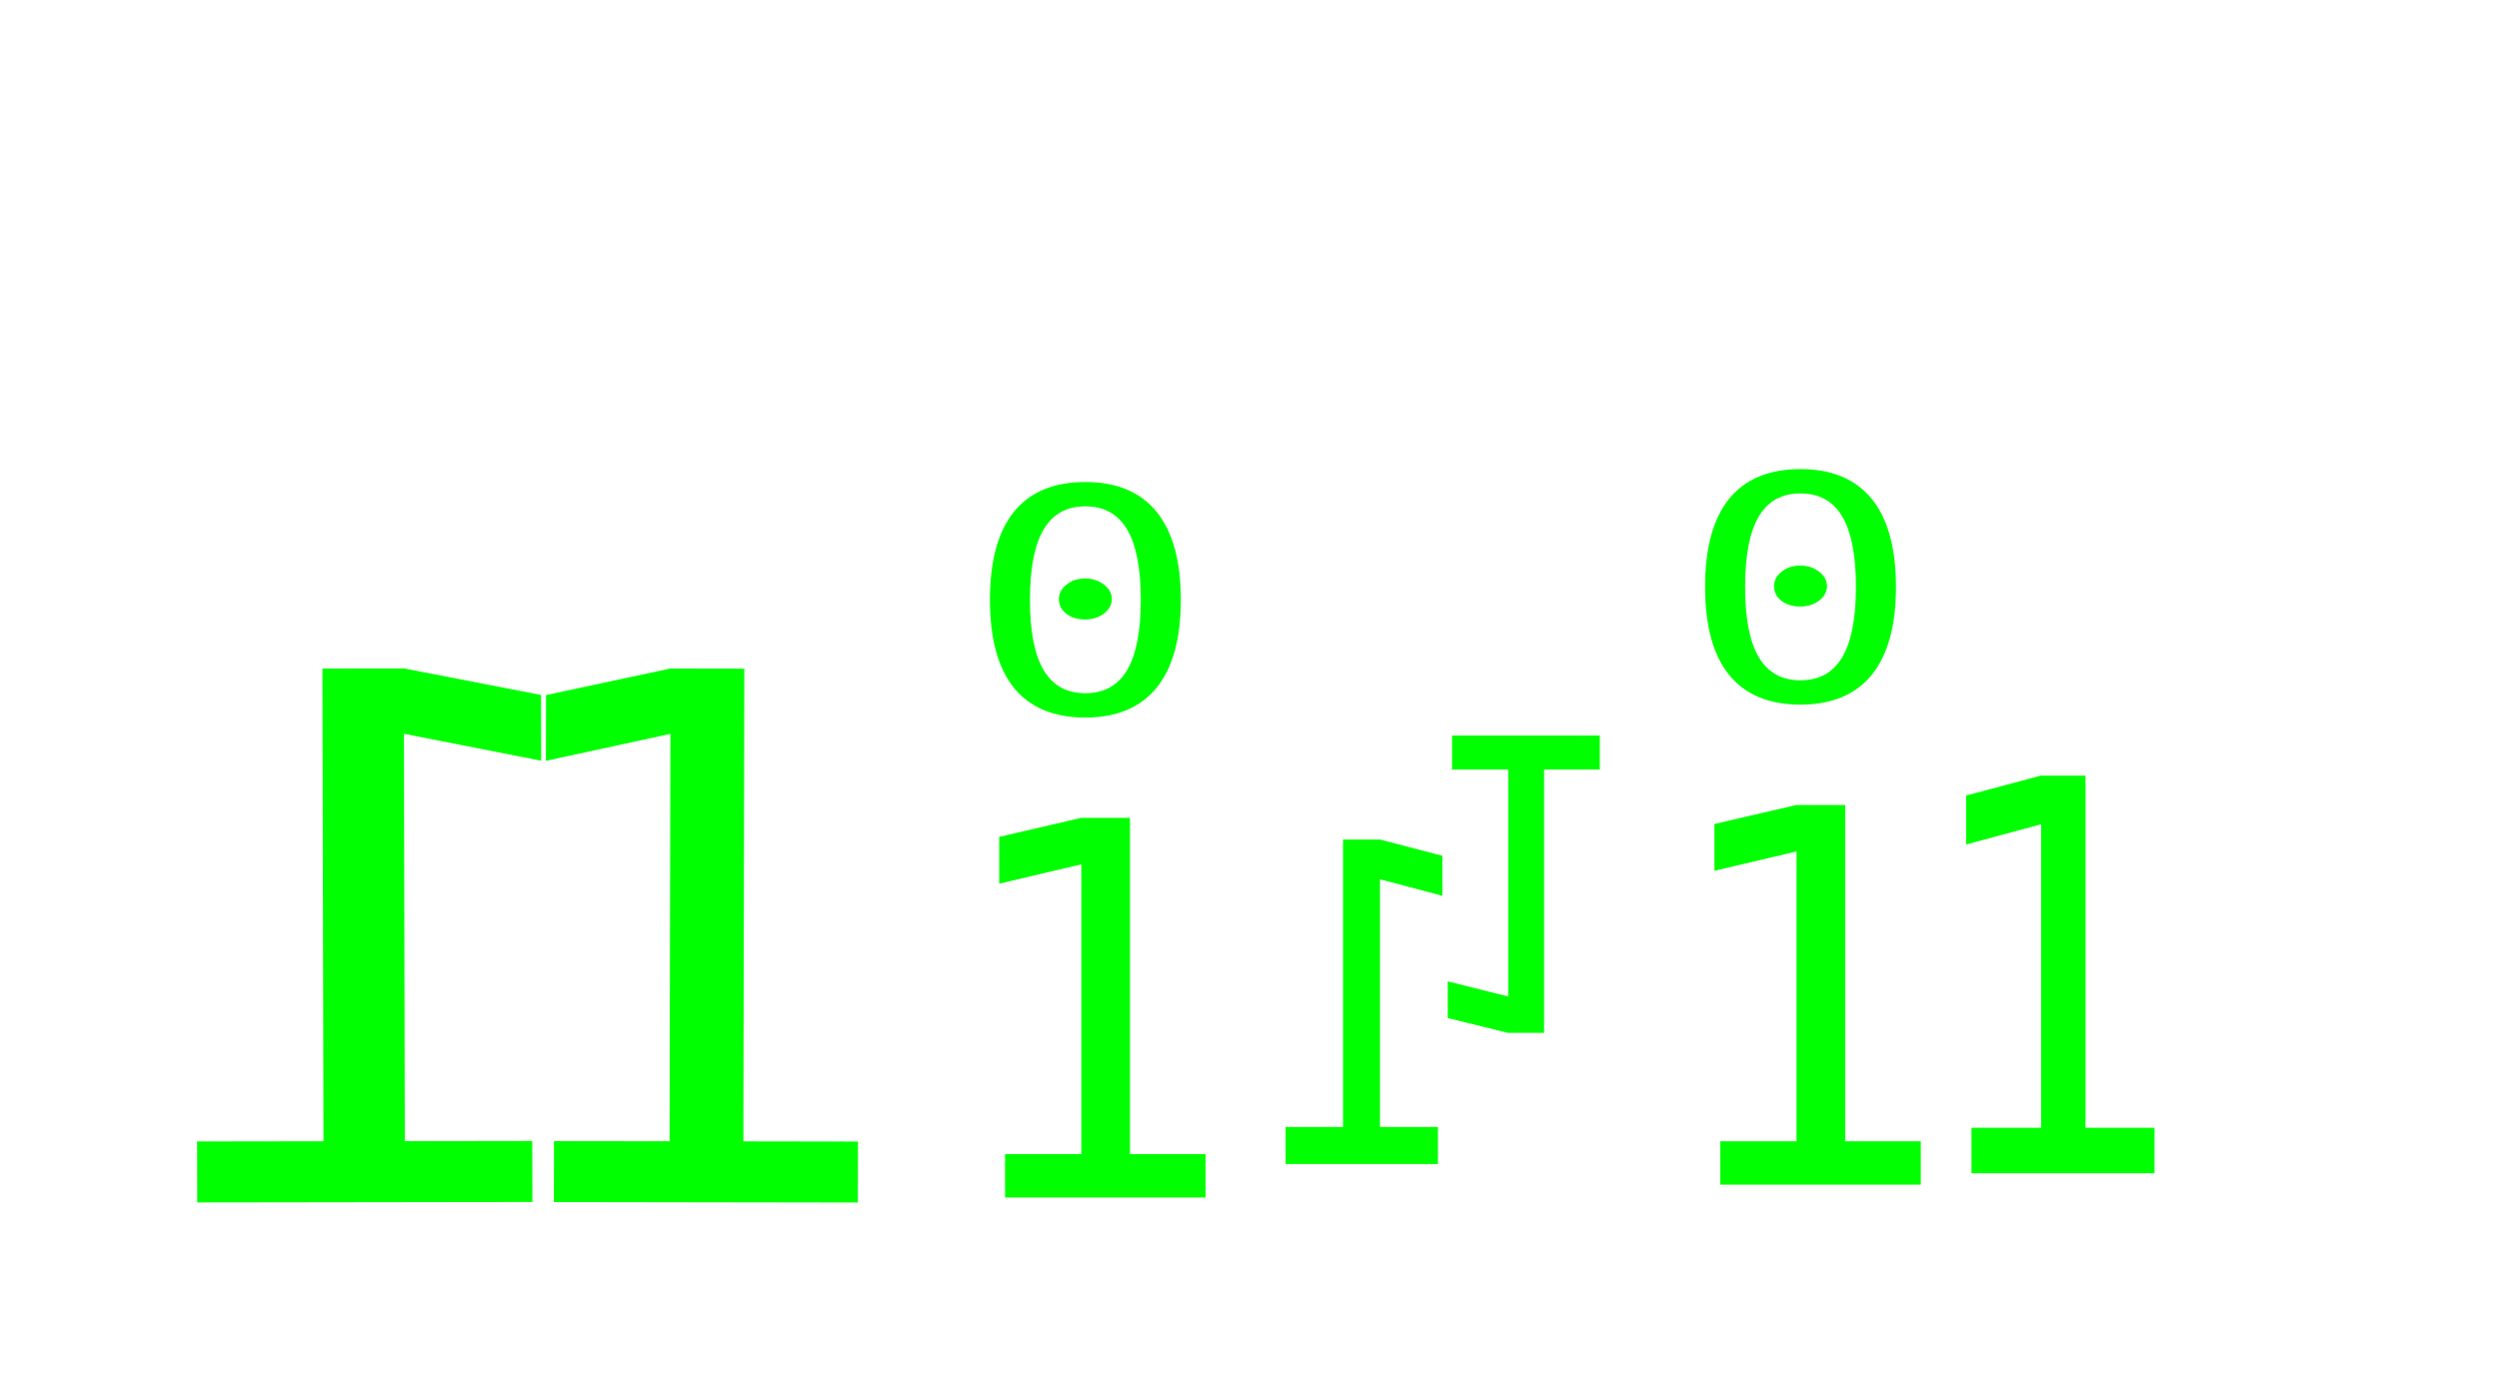
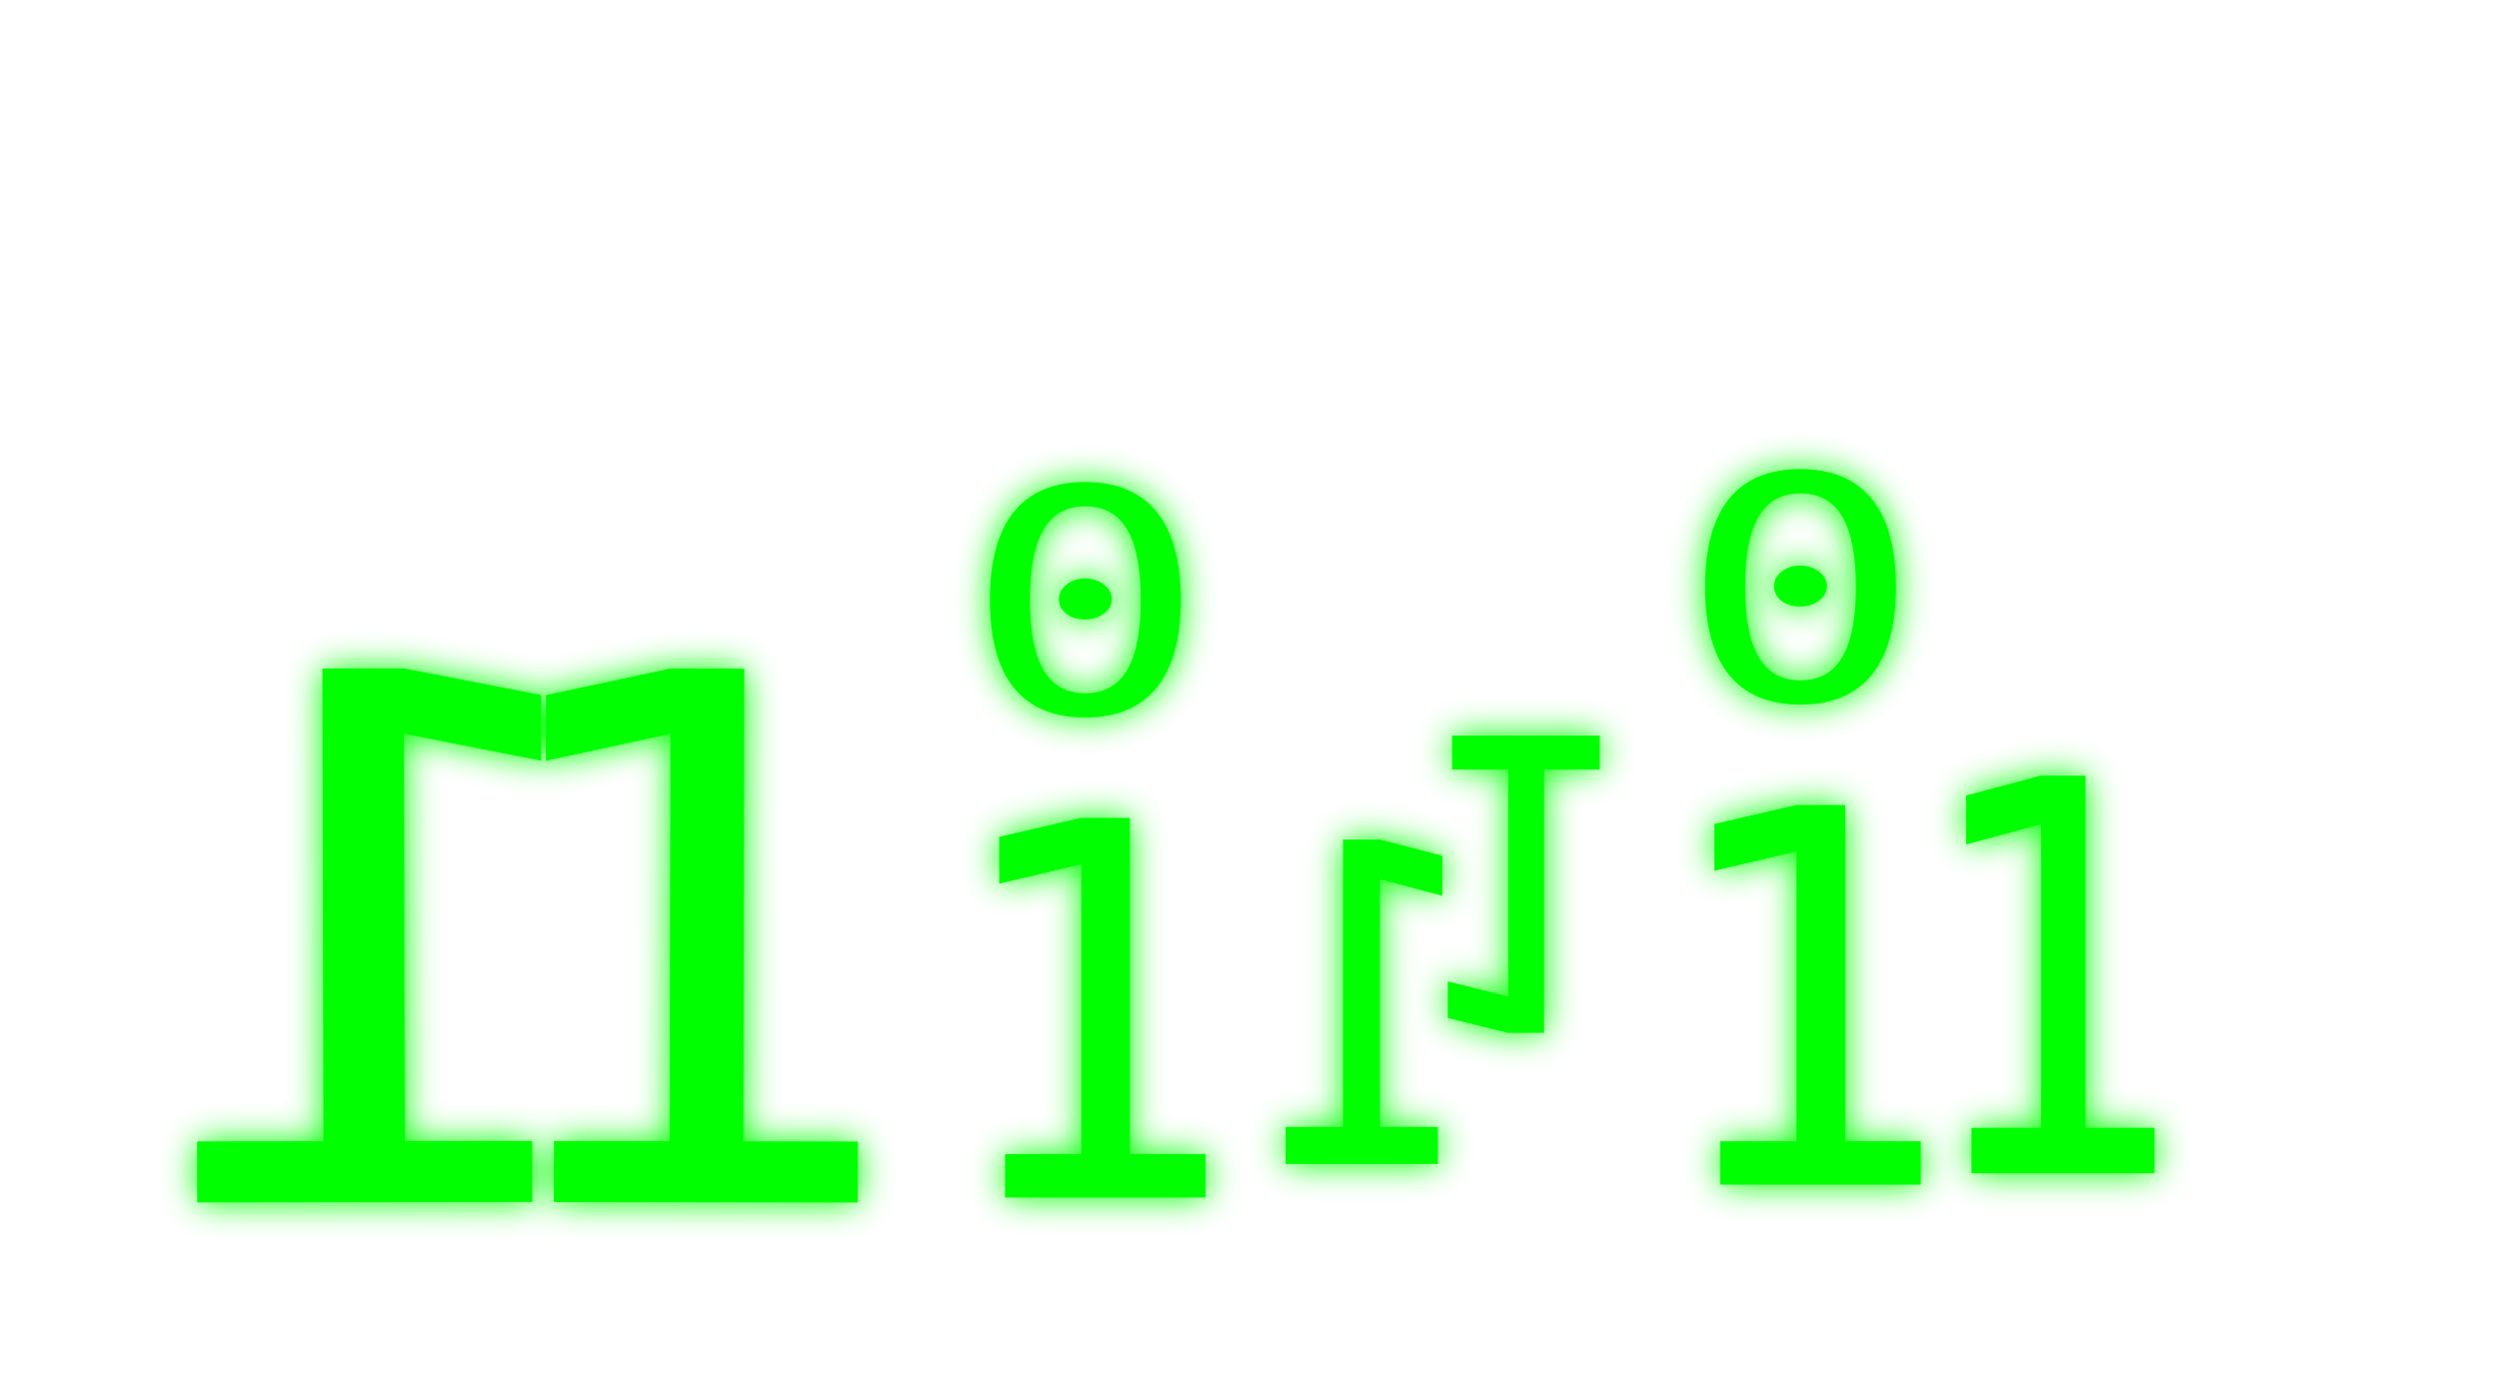
<svg xmlns="http://www.w3.org/2000/svg" width="580" height="320" viewBox="0 0 580 320">
-   <g>
+   <g style="filter: drop-shadow(0 0 4px #00ff00)">
    <text fill="#00ff00" font-family="Monospace" font-size="24" text-anchor="middle" transform="matrix(-8.05537 0.0110782 0.0157302 7.0803 1292.5 -575.004)" x="149.4" y="120.4">1</text>
    <text fill="#00ff00" font-family="Monospace" font-size="24" text-anchor="middle" transform="matrix(7.30617 0.0110782 -0.0142672 7.0803 -913.503 -595.004)" x="146.92" y="123.23">1</text>
    <text fill="#00ff00" font-family="Monospace" font-size="24" text-anchor="middle" transform="matrix(4.81943 0 0 5.03676 -997.361 -791.766)" x="259.4" y="212.4">1</text>
    <text fill="#00ff00" font-family="Monospace" font-size="24" text-anchor="middle" transform="matrix(3.91083 0 0 3.01187 -672.62 -257.304)" x="236.4" y="140.4">0</text>
    <text fill="#00ff00" font-family="Monospace" font-size="24" text-anchor="middle" transform="matrix(4.39919 0 0 5.27528 -1004.49 -906.098)" x="336.4" y="223.4">1</text>
    <text fill="#00ff00" font-family="Monospace" font-size="24" text-anchor="middle" transform="matrix(4.81943 0 0 5.03676 -851.361 -814.766)" x="263.55" y="216.37">1</text>
    <text fill="#00ff00" font-family="Monospace" font-size="24" text-anchor="middle" transform="matrix(3.91083 0 0 3.01187 -526.62 -280.304)" x="241.51" y="147.04">0</text>
    <text fill="#00ff00" font-family="Monospace" font-size="24" text-anchor="middle" transform="matrix(-3.66162 0 0 4.30469 1418.85 -644.053)" x="300.4" y="212.4">1</text>
    <text fill="#00ff00" font-family="Monospace" font-size="24" text-anchor="middle" transform="matrix(3.55096 0 0 -3.94395 -695.915 1026.82)" x="294.94" y="217.05">1</text>
  </g>
</svg>
